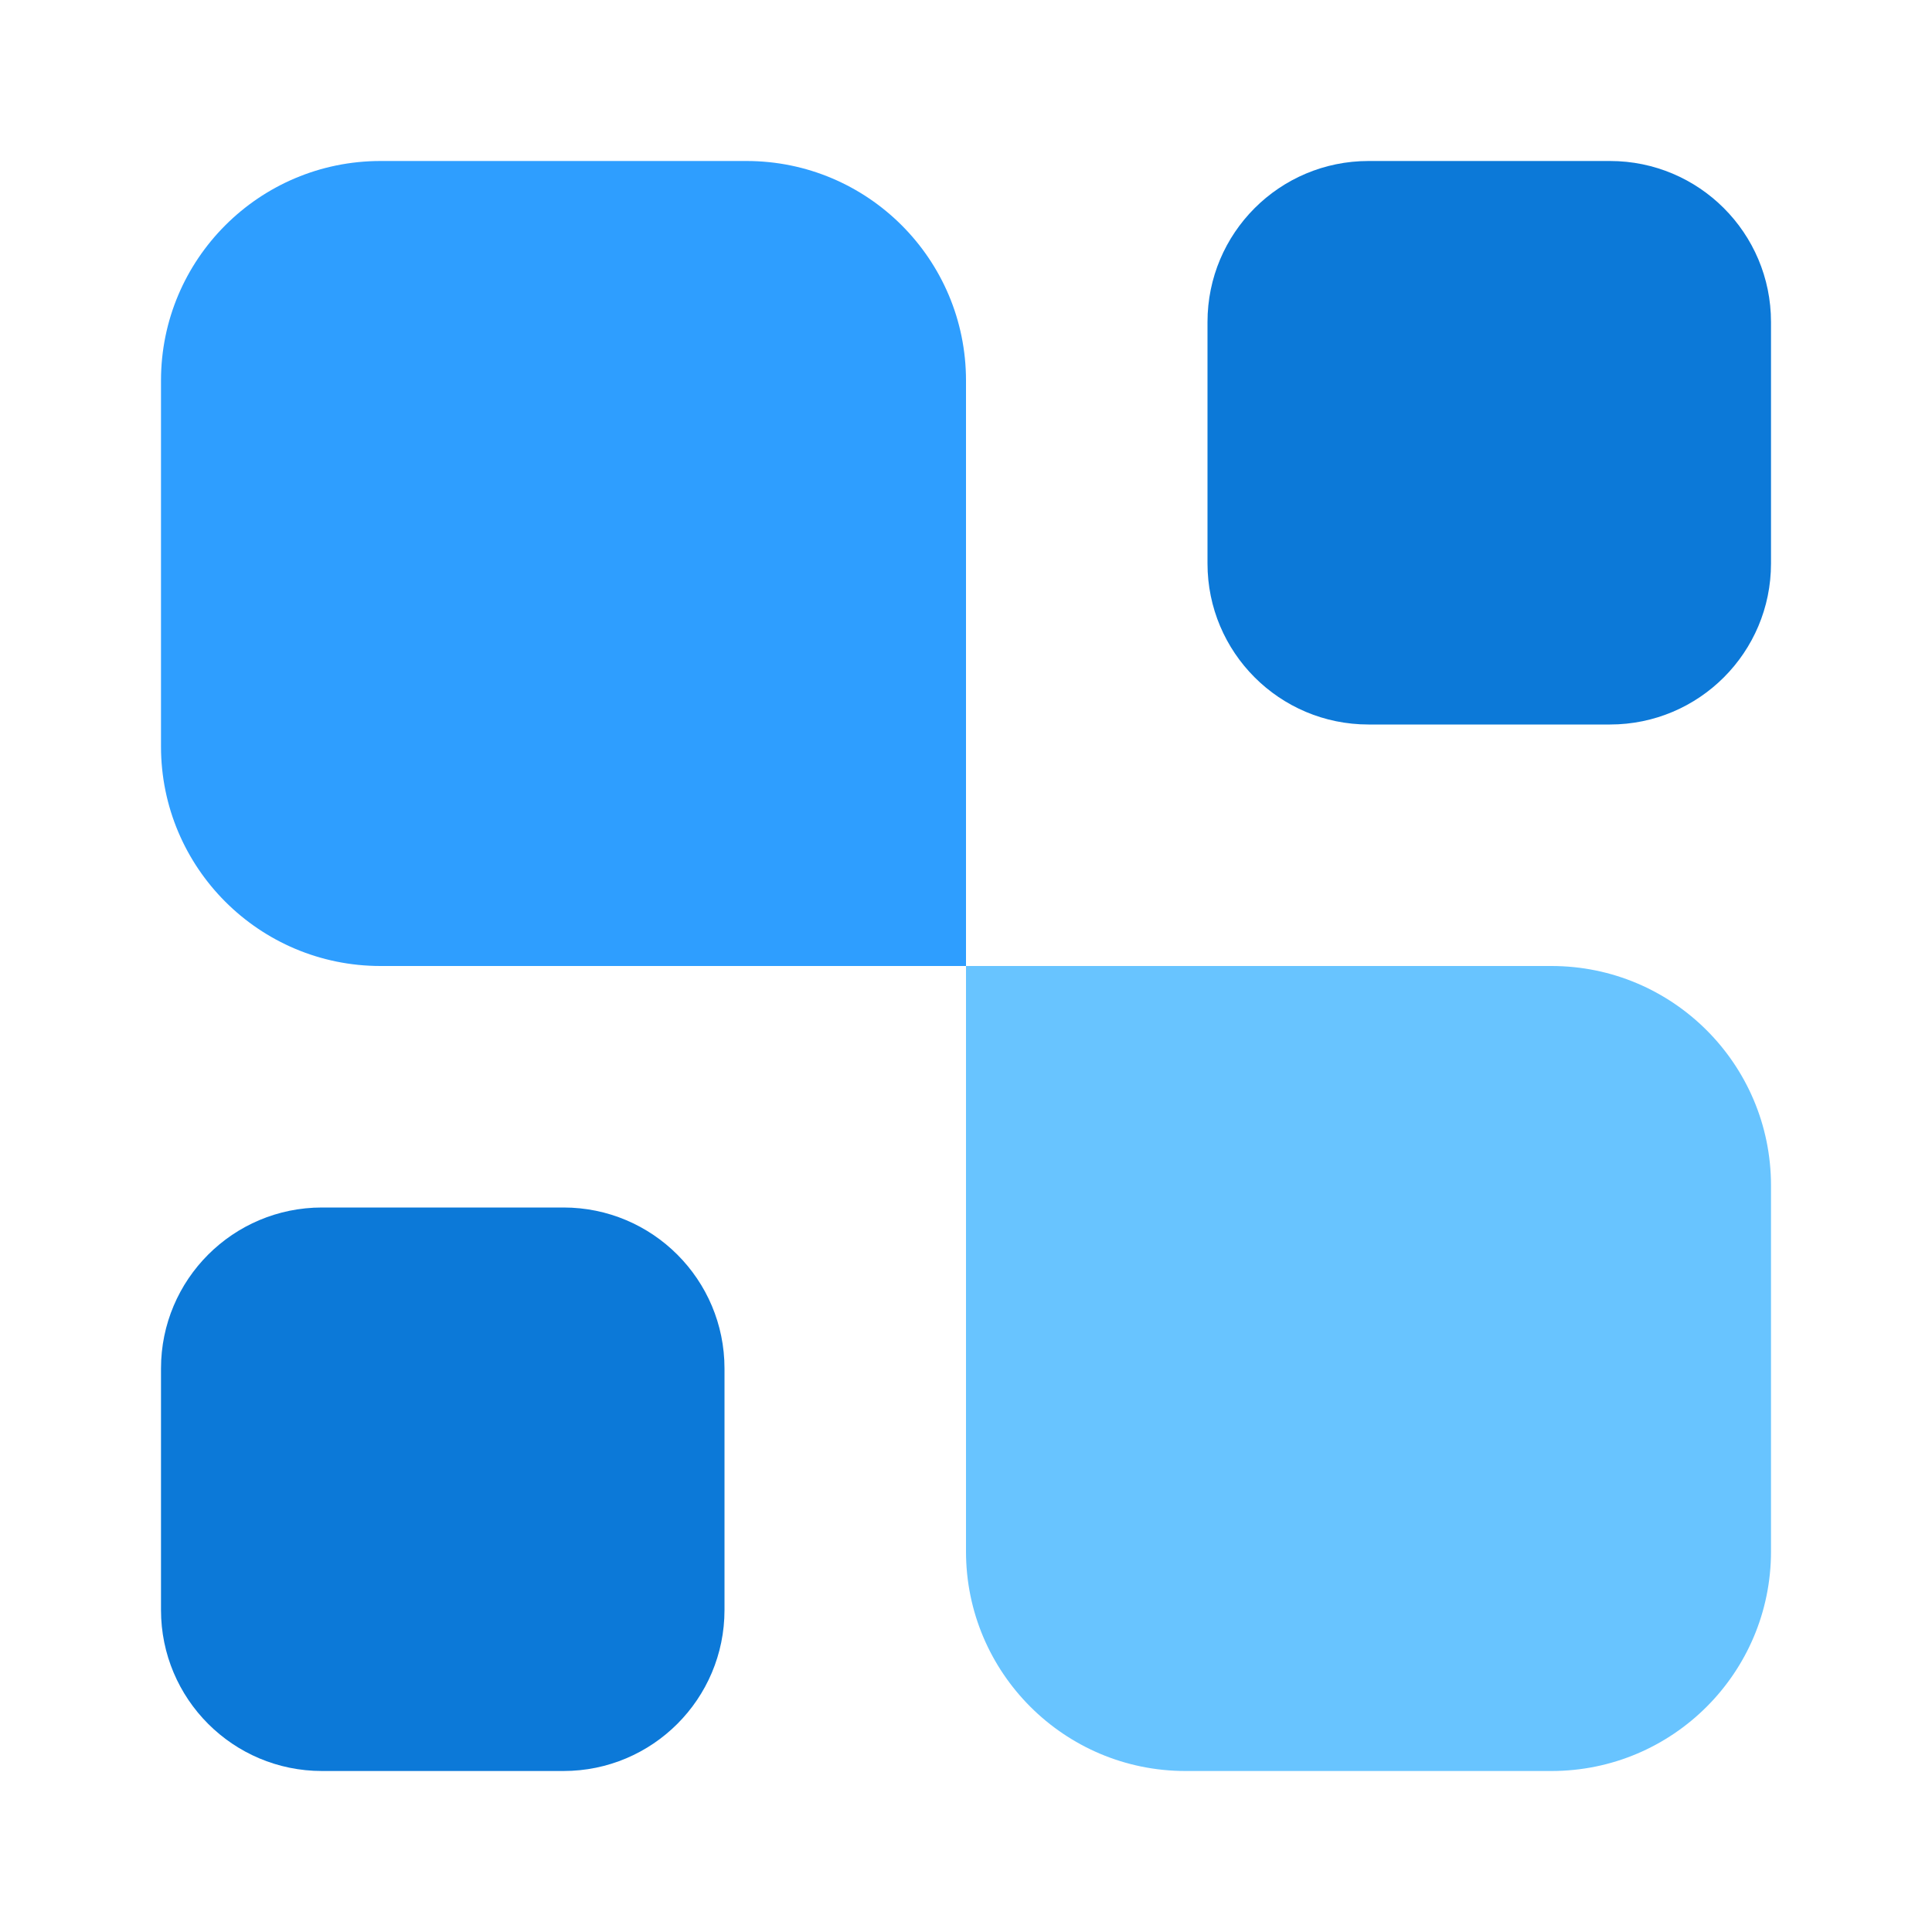
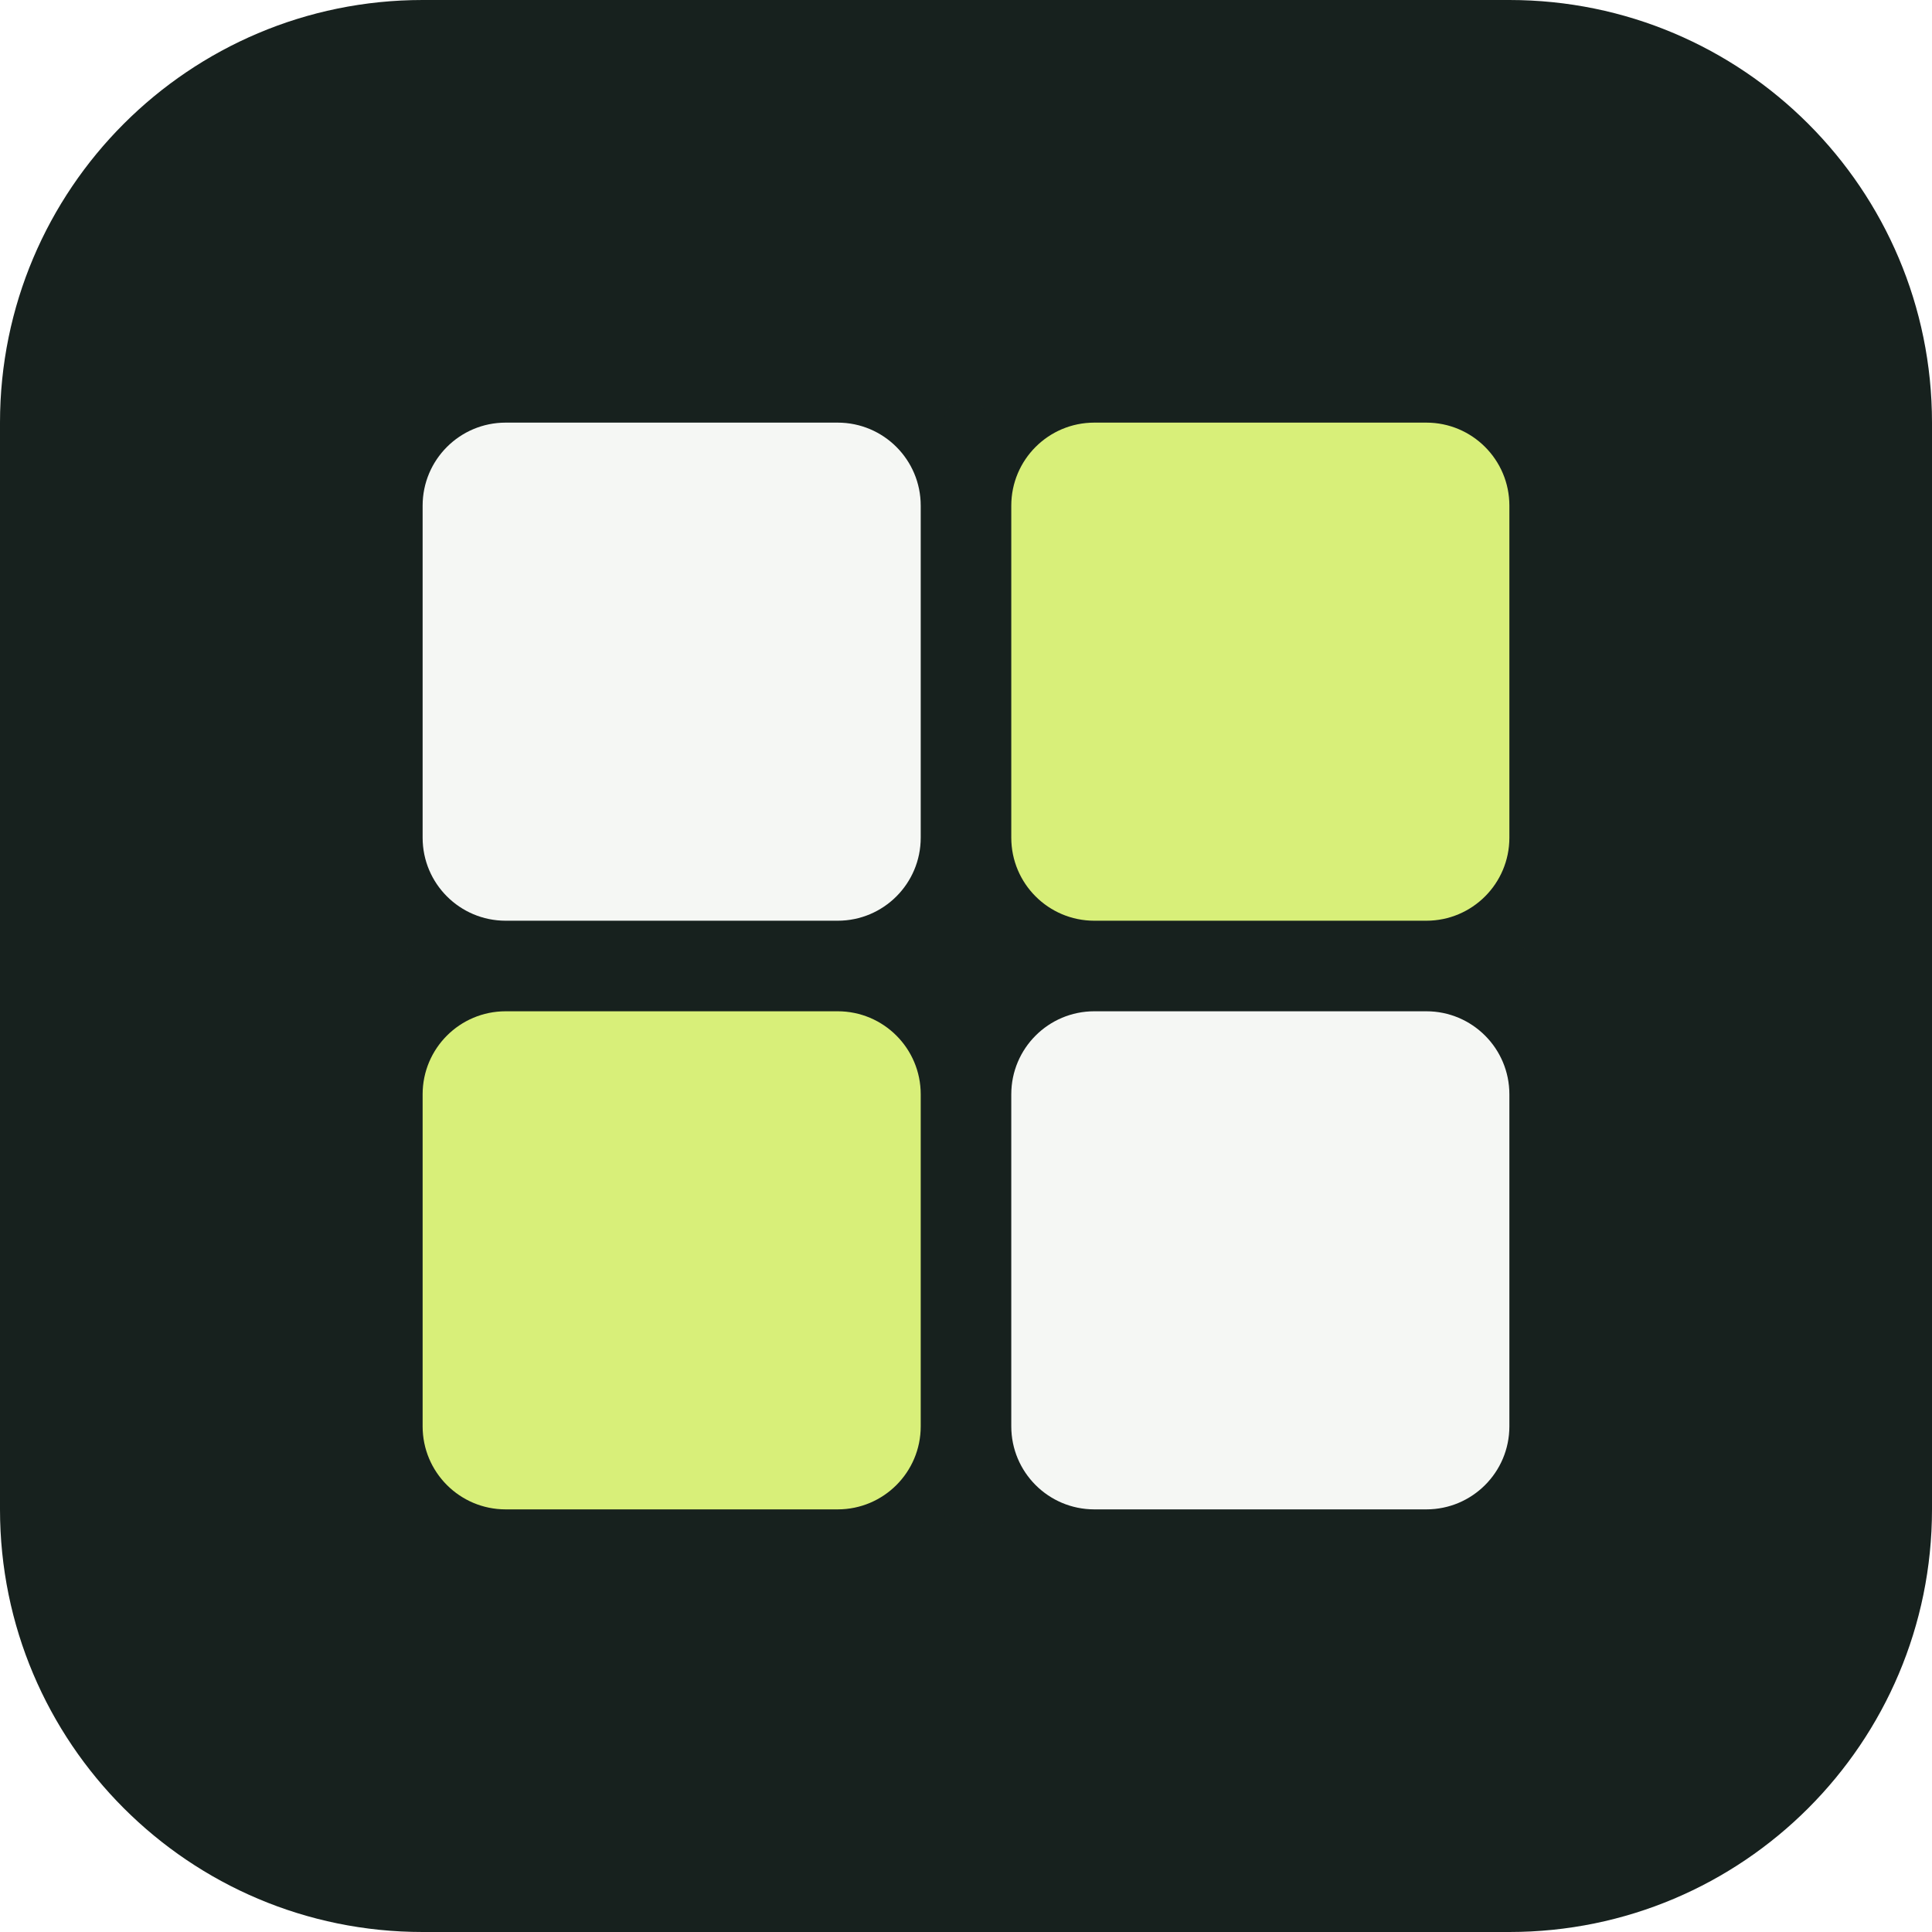
- <svg xmlns="http://www.w3.org/2000/svg" width="24" height="24" viewBox="0 0 24 24" fill="none">
-   <path d="M22 19.273C22 20.779 20.779 22 19.273 22H14.727C13.221 22 12 20.779 12 19.273V12H19.273C20.779 12 22 13.221 22 14.727V19.273Z" fill="#68C4FF" />
-   <path d="M20 2C21.105 2 22 2.895 22 4V7C22 8.105 21.105 9 20 9H17C15.895 9 15 8.105 15 7V4C15 2.895 15.895 2 17 2H20Z" fill="#0C79D8" />
-   <path d="M7 15C8.105 15 9 15.895 9 17V20C9 21.105 8.105 22 7 22H4C2.895 22 2 21.105 2 20V17C2 15.895 2.895 15 4 15H7Z" fill="#0C79D8" />
-   <path d="M12 12H4.727C3.221 12 2 10.779 2 9.273V4.727C2 3.221 3.221 2 4.727 2H9.273C10.779 2 12 3.221 12 4.727V12Z" fill="#2E9EFF" />
+ <svg xmlns="http://www.w3.org/2000/svg" width="512" height="512" viewBox="0 0 512 512" fill="none">
+   <rect width="512" height="512" rx="112" fill="#17211E" />
+   <rect x="112" y="112" width="132" height="132" rx="22" fill="#F5F7F4" />
+   <rect x="268" y="112" width="132" height="132" rx="22" fill="#D8EF79" />
+   <rect x="112" y="268" width="132" height="132" rx="22" fill="#D8EF79" />
+   <rect x="268" y="268" width="132" height="132" rx="22" fill="#F5F7F4" />
+   <path d="M256 112V400M112 256H400" stroke="#17211E" stroke-width="12" stroke-linecap="round" opacity=".88" />
</svg>
